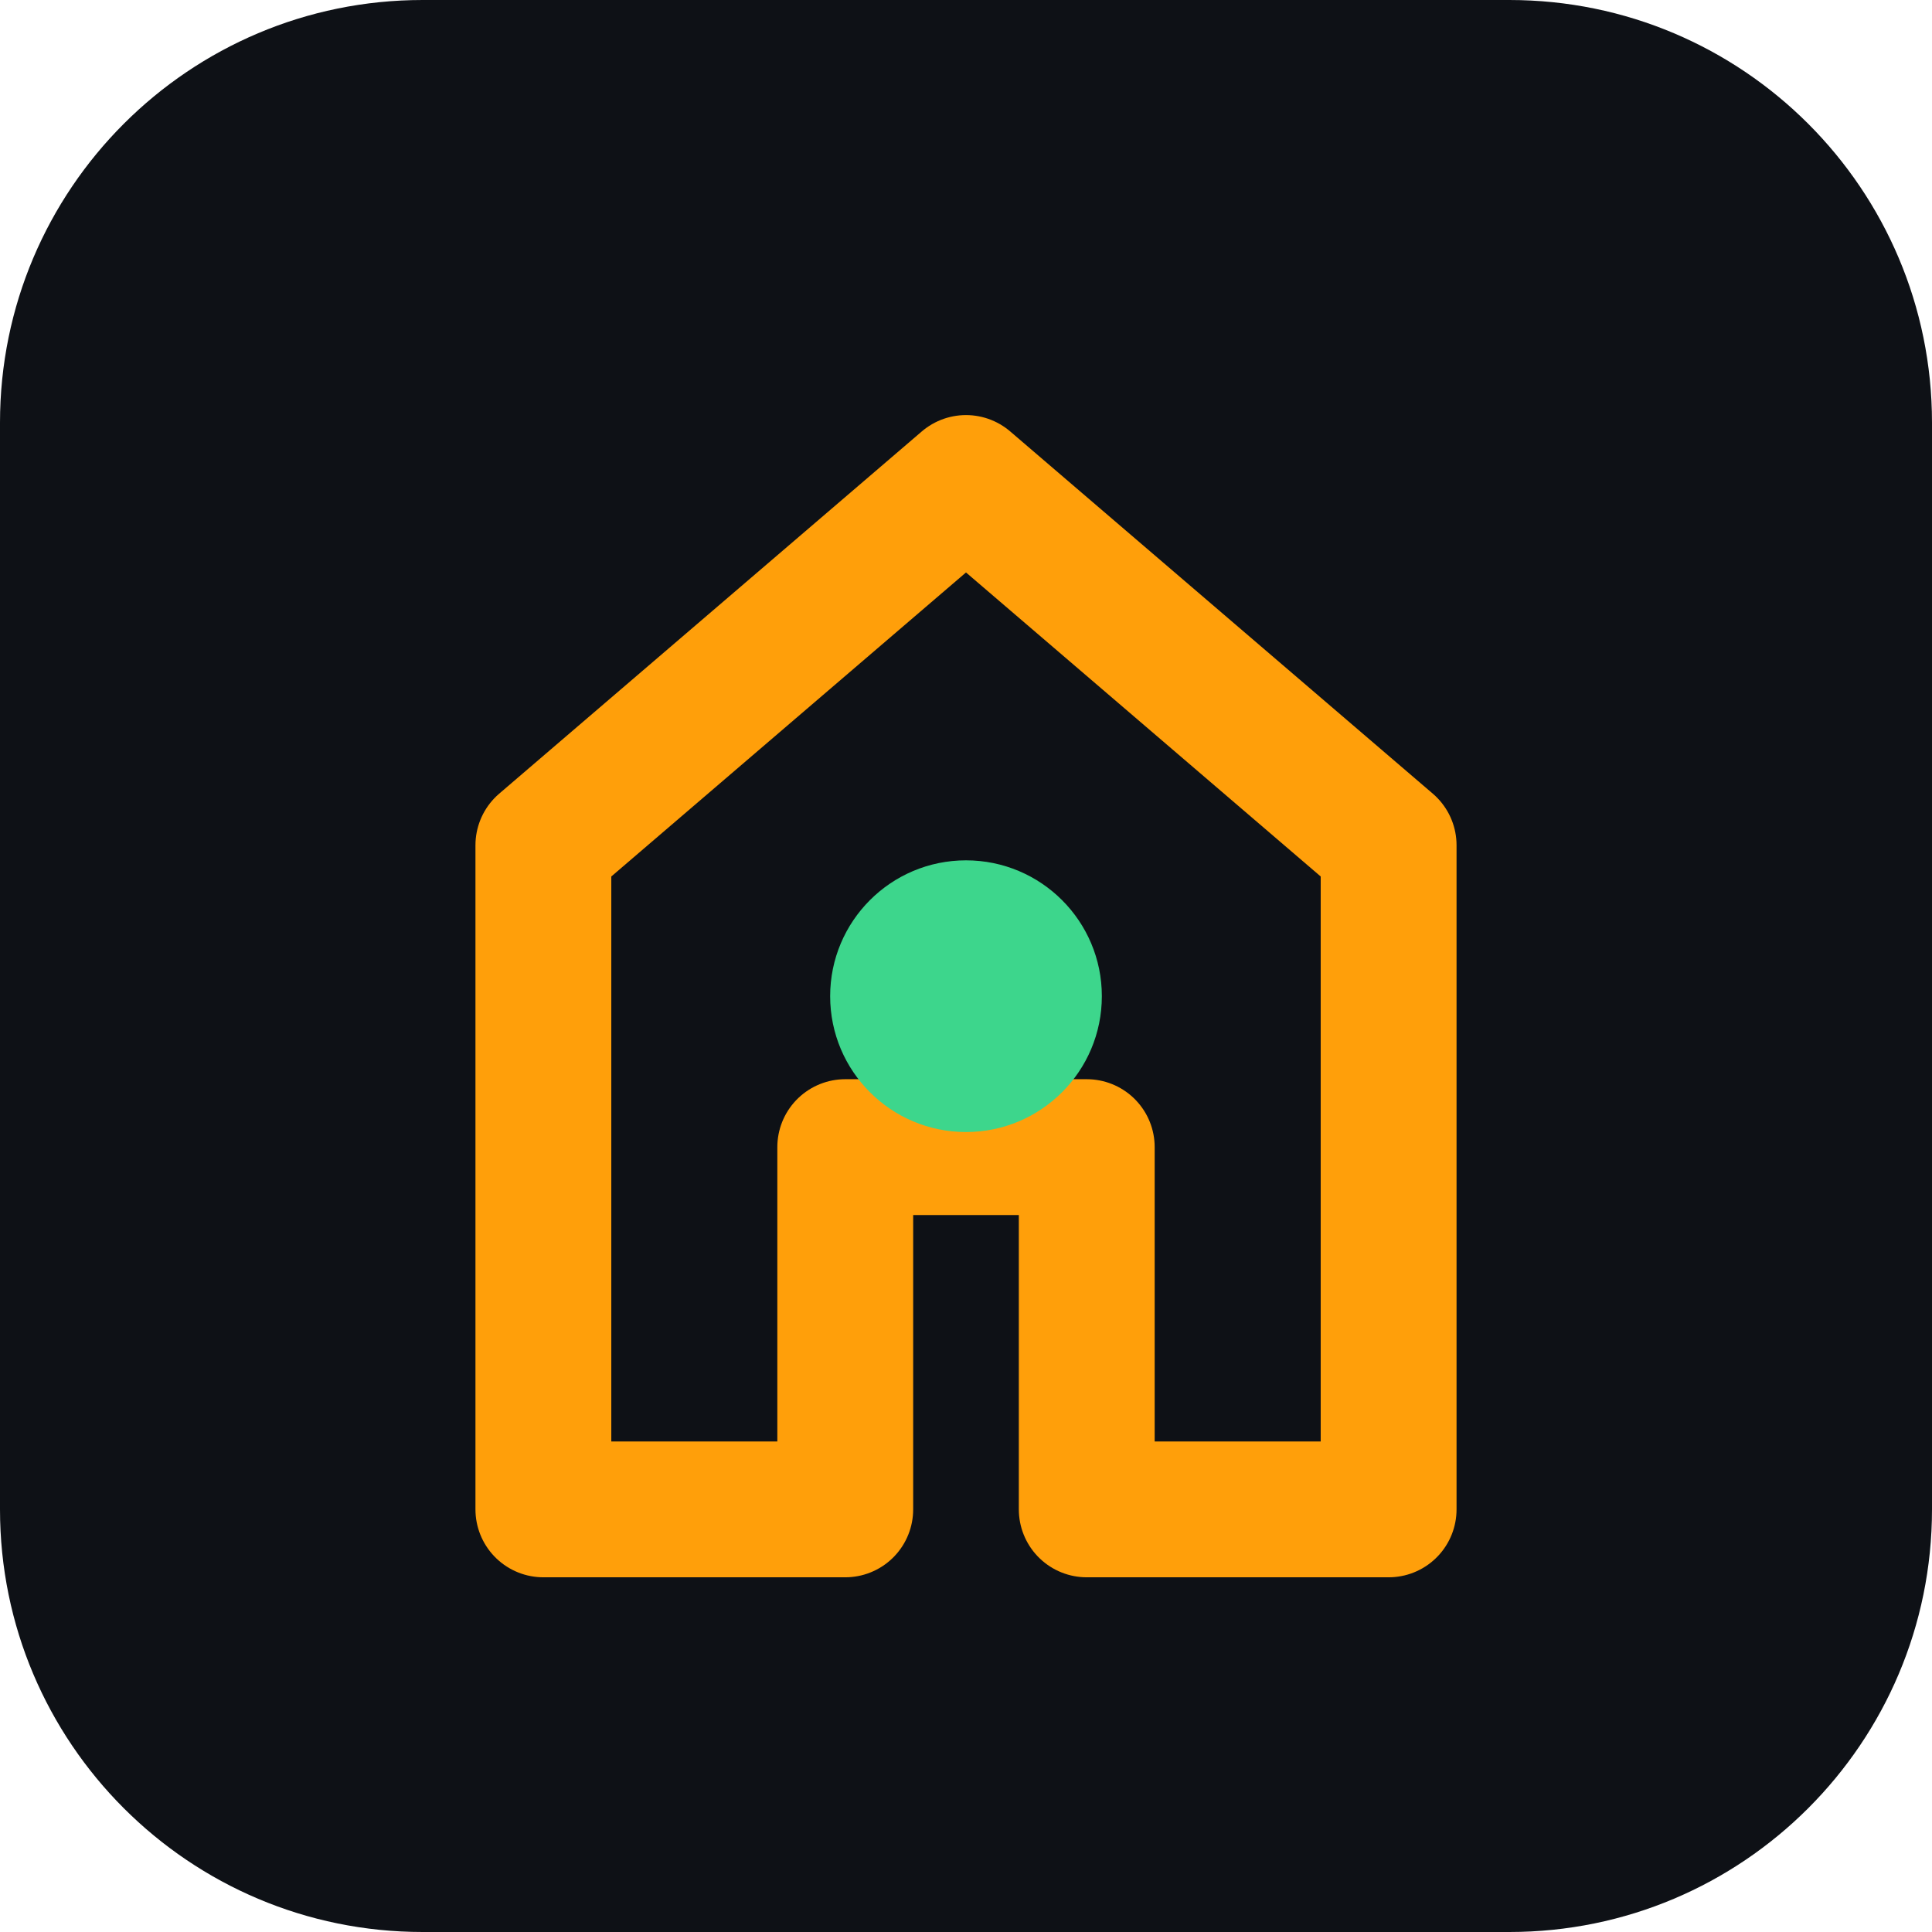
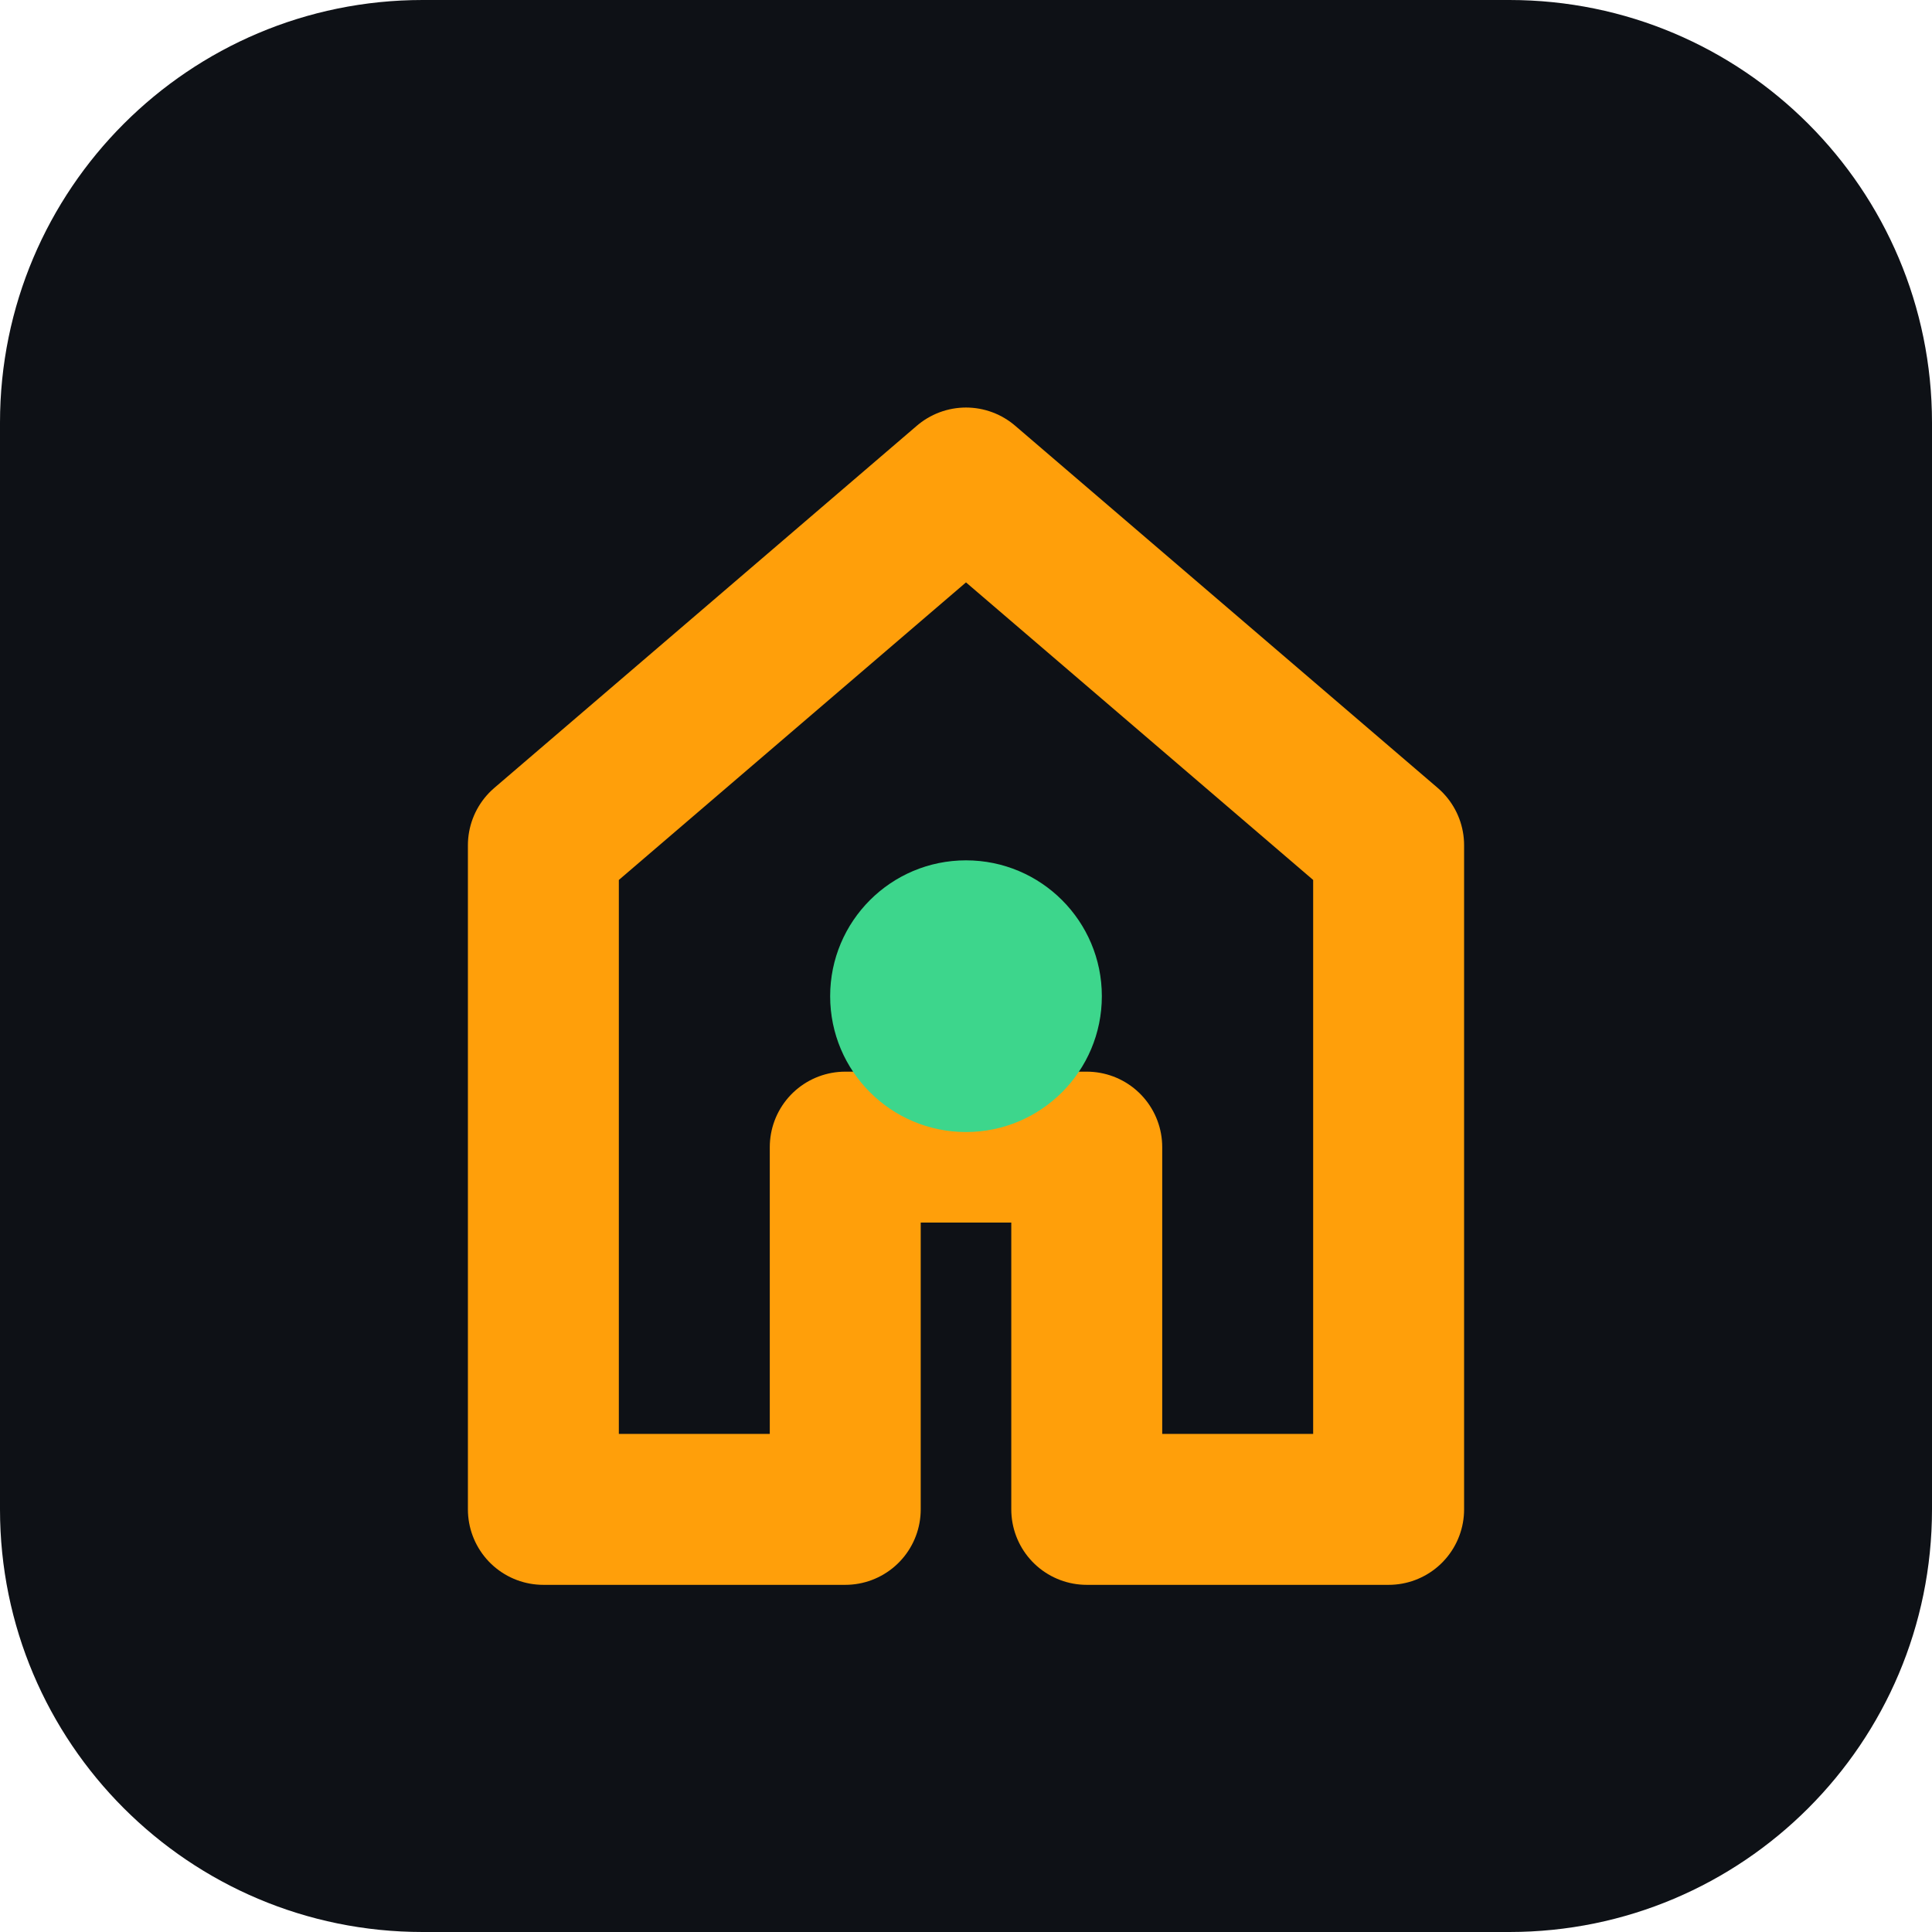
<svg xmlns="http://www.w3.org/2000/svg" viewBox="0 0 64 64">
  <rect width="64" height="64" rx="14" fill="#0e1116" />
-   <path d="M18 50V28L32 16l14 12v22H36V38h-8v12Z" fill="none" stroke="#ff9f0a" stroke-width="4.5" stroke-linejoin="round" />
+   <path d="M18 50V28L32 16l14 12v22H36V38h-8v12Z" fill="none" stroke="#ff9f0a" stroke-width="5" stroke-linejoin="round" />
  <circle cx="32" cy="33" r="4.5" fill="#3dd68c" />
</svg>
